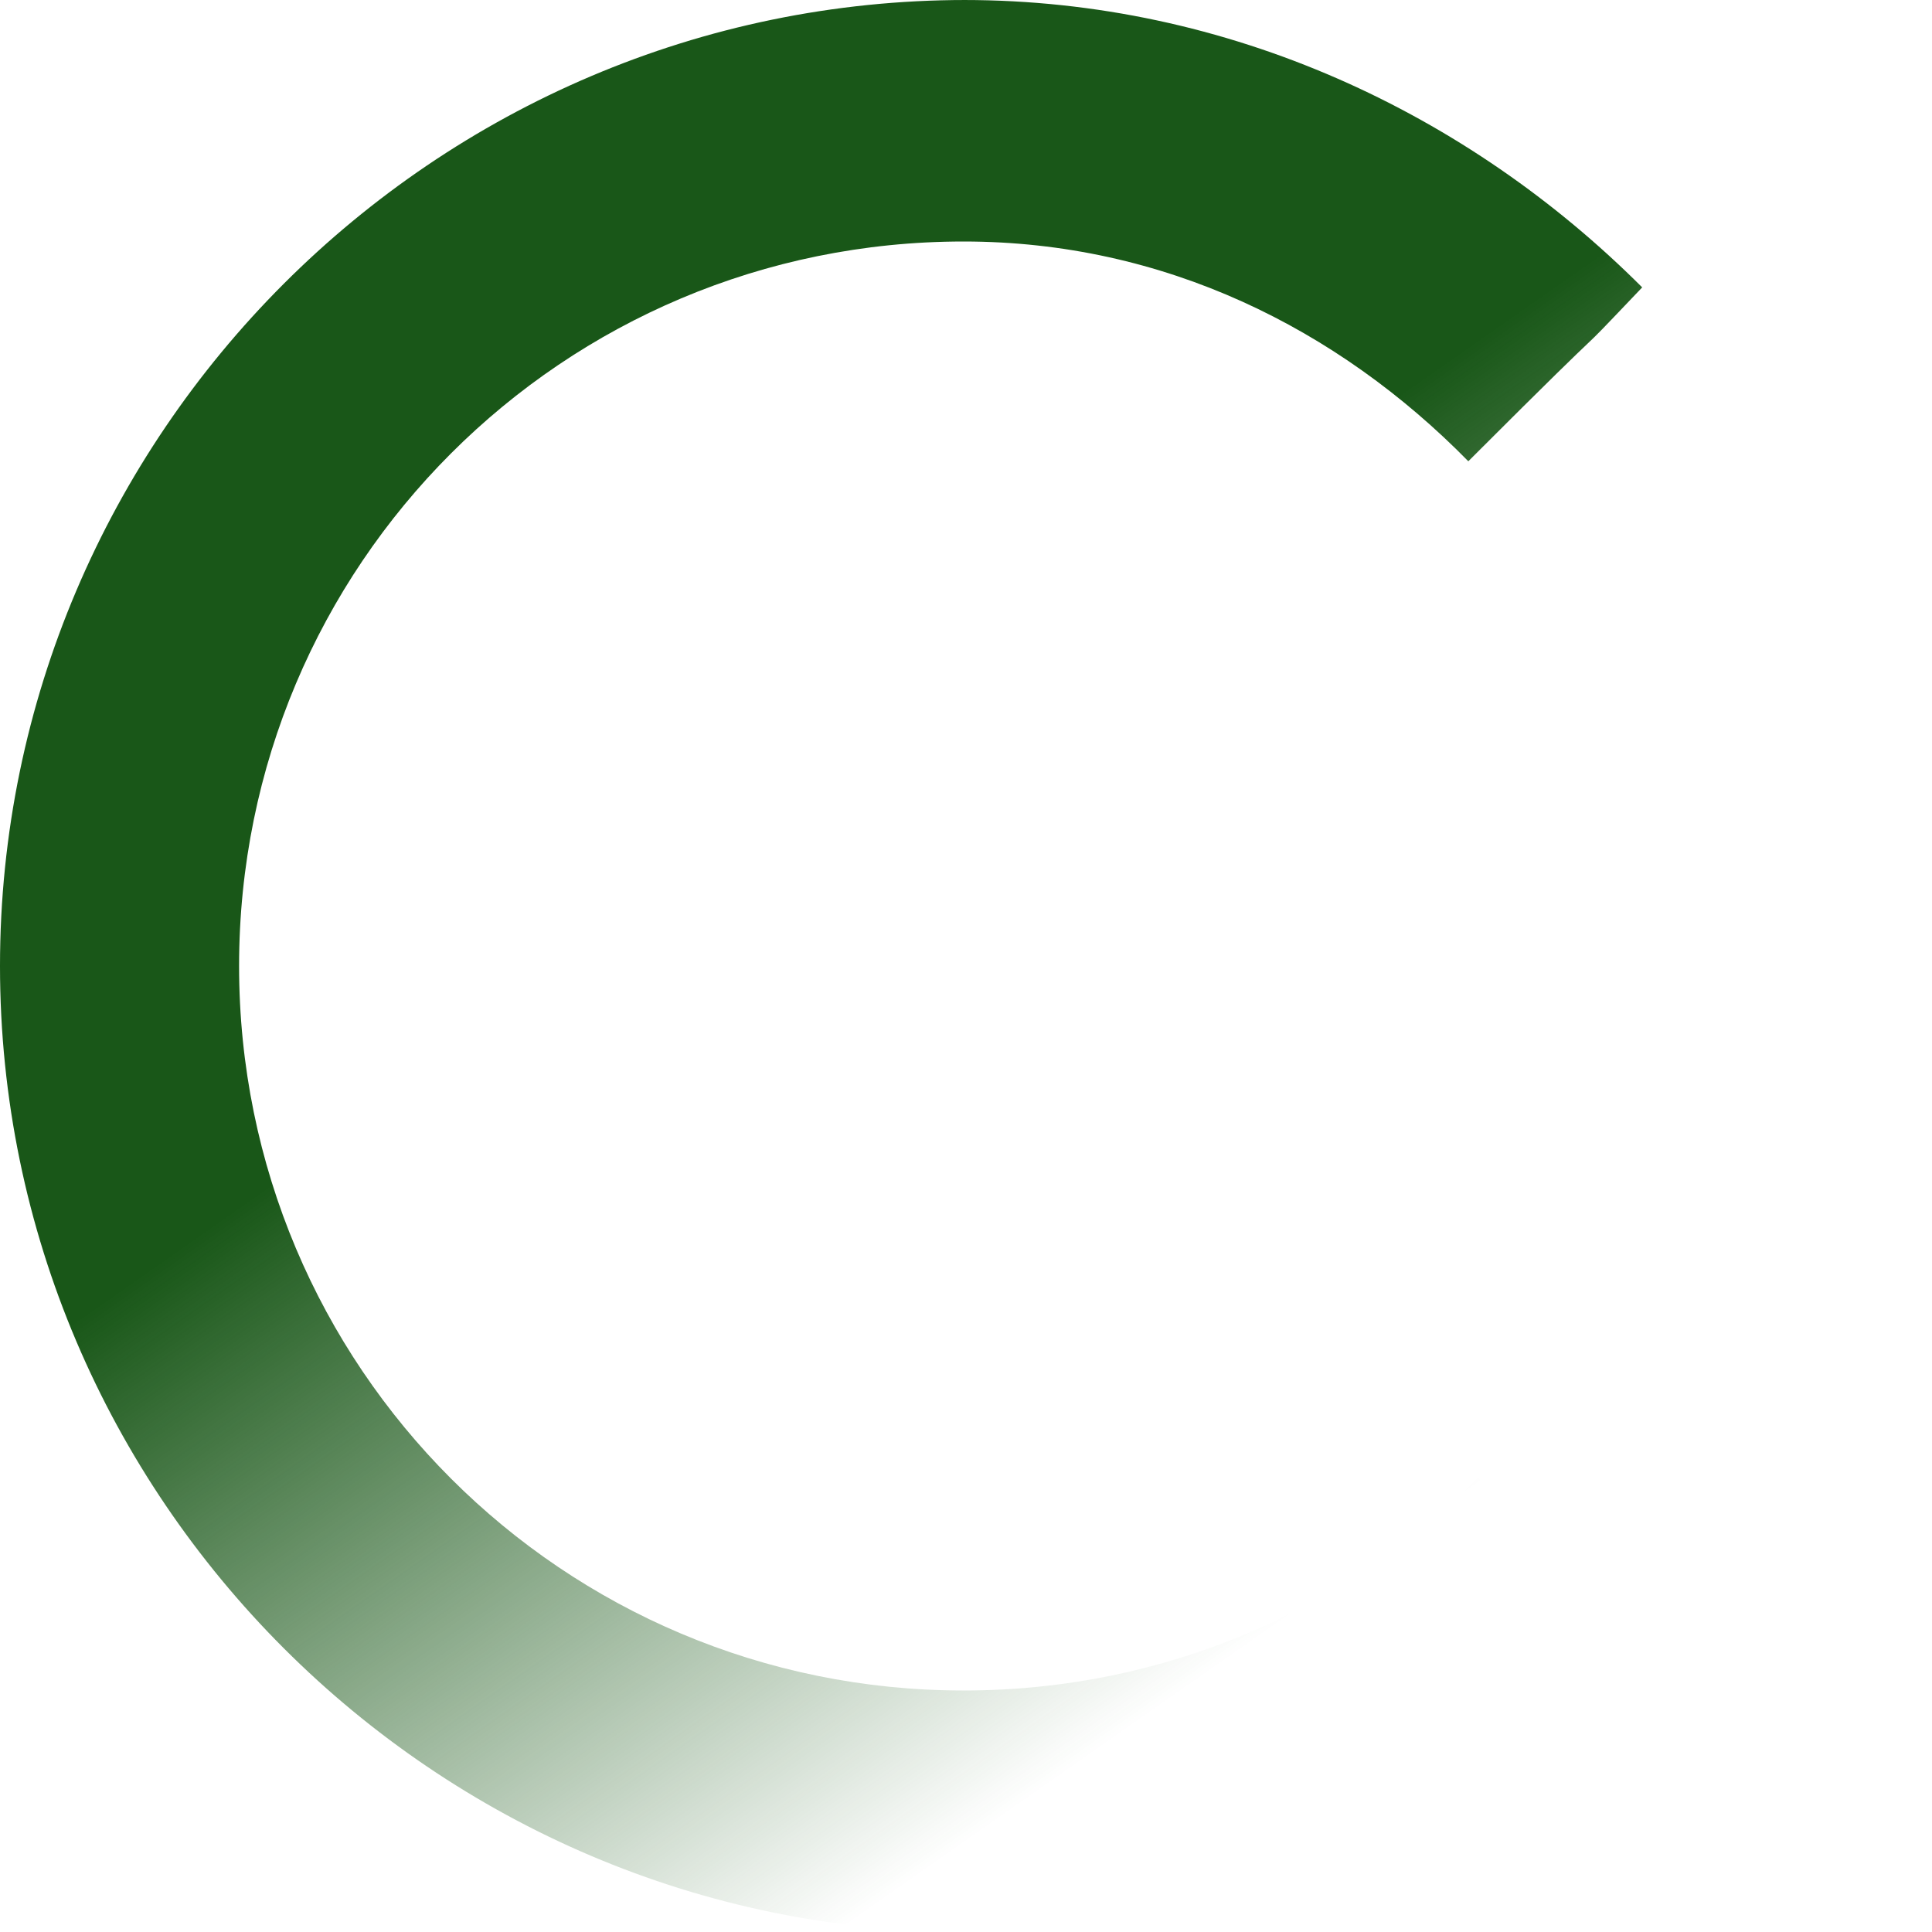
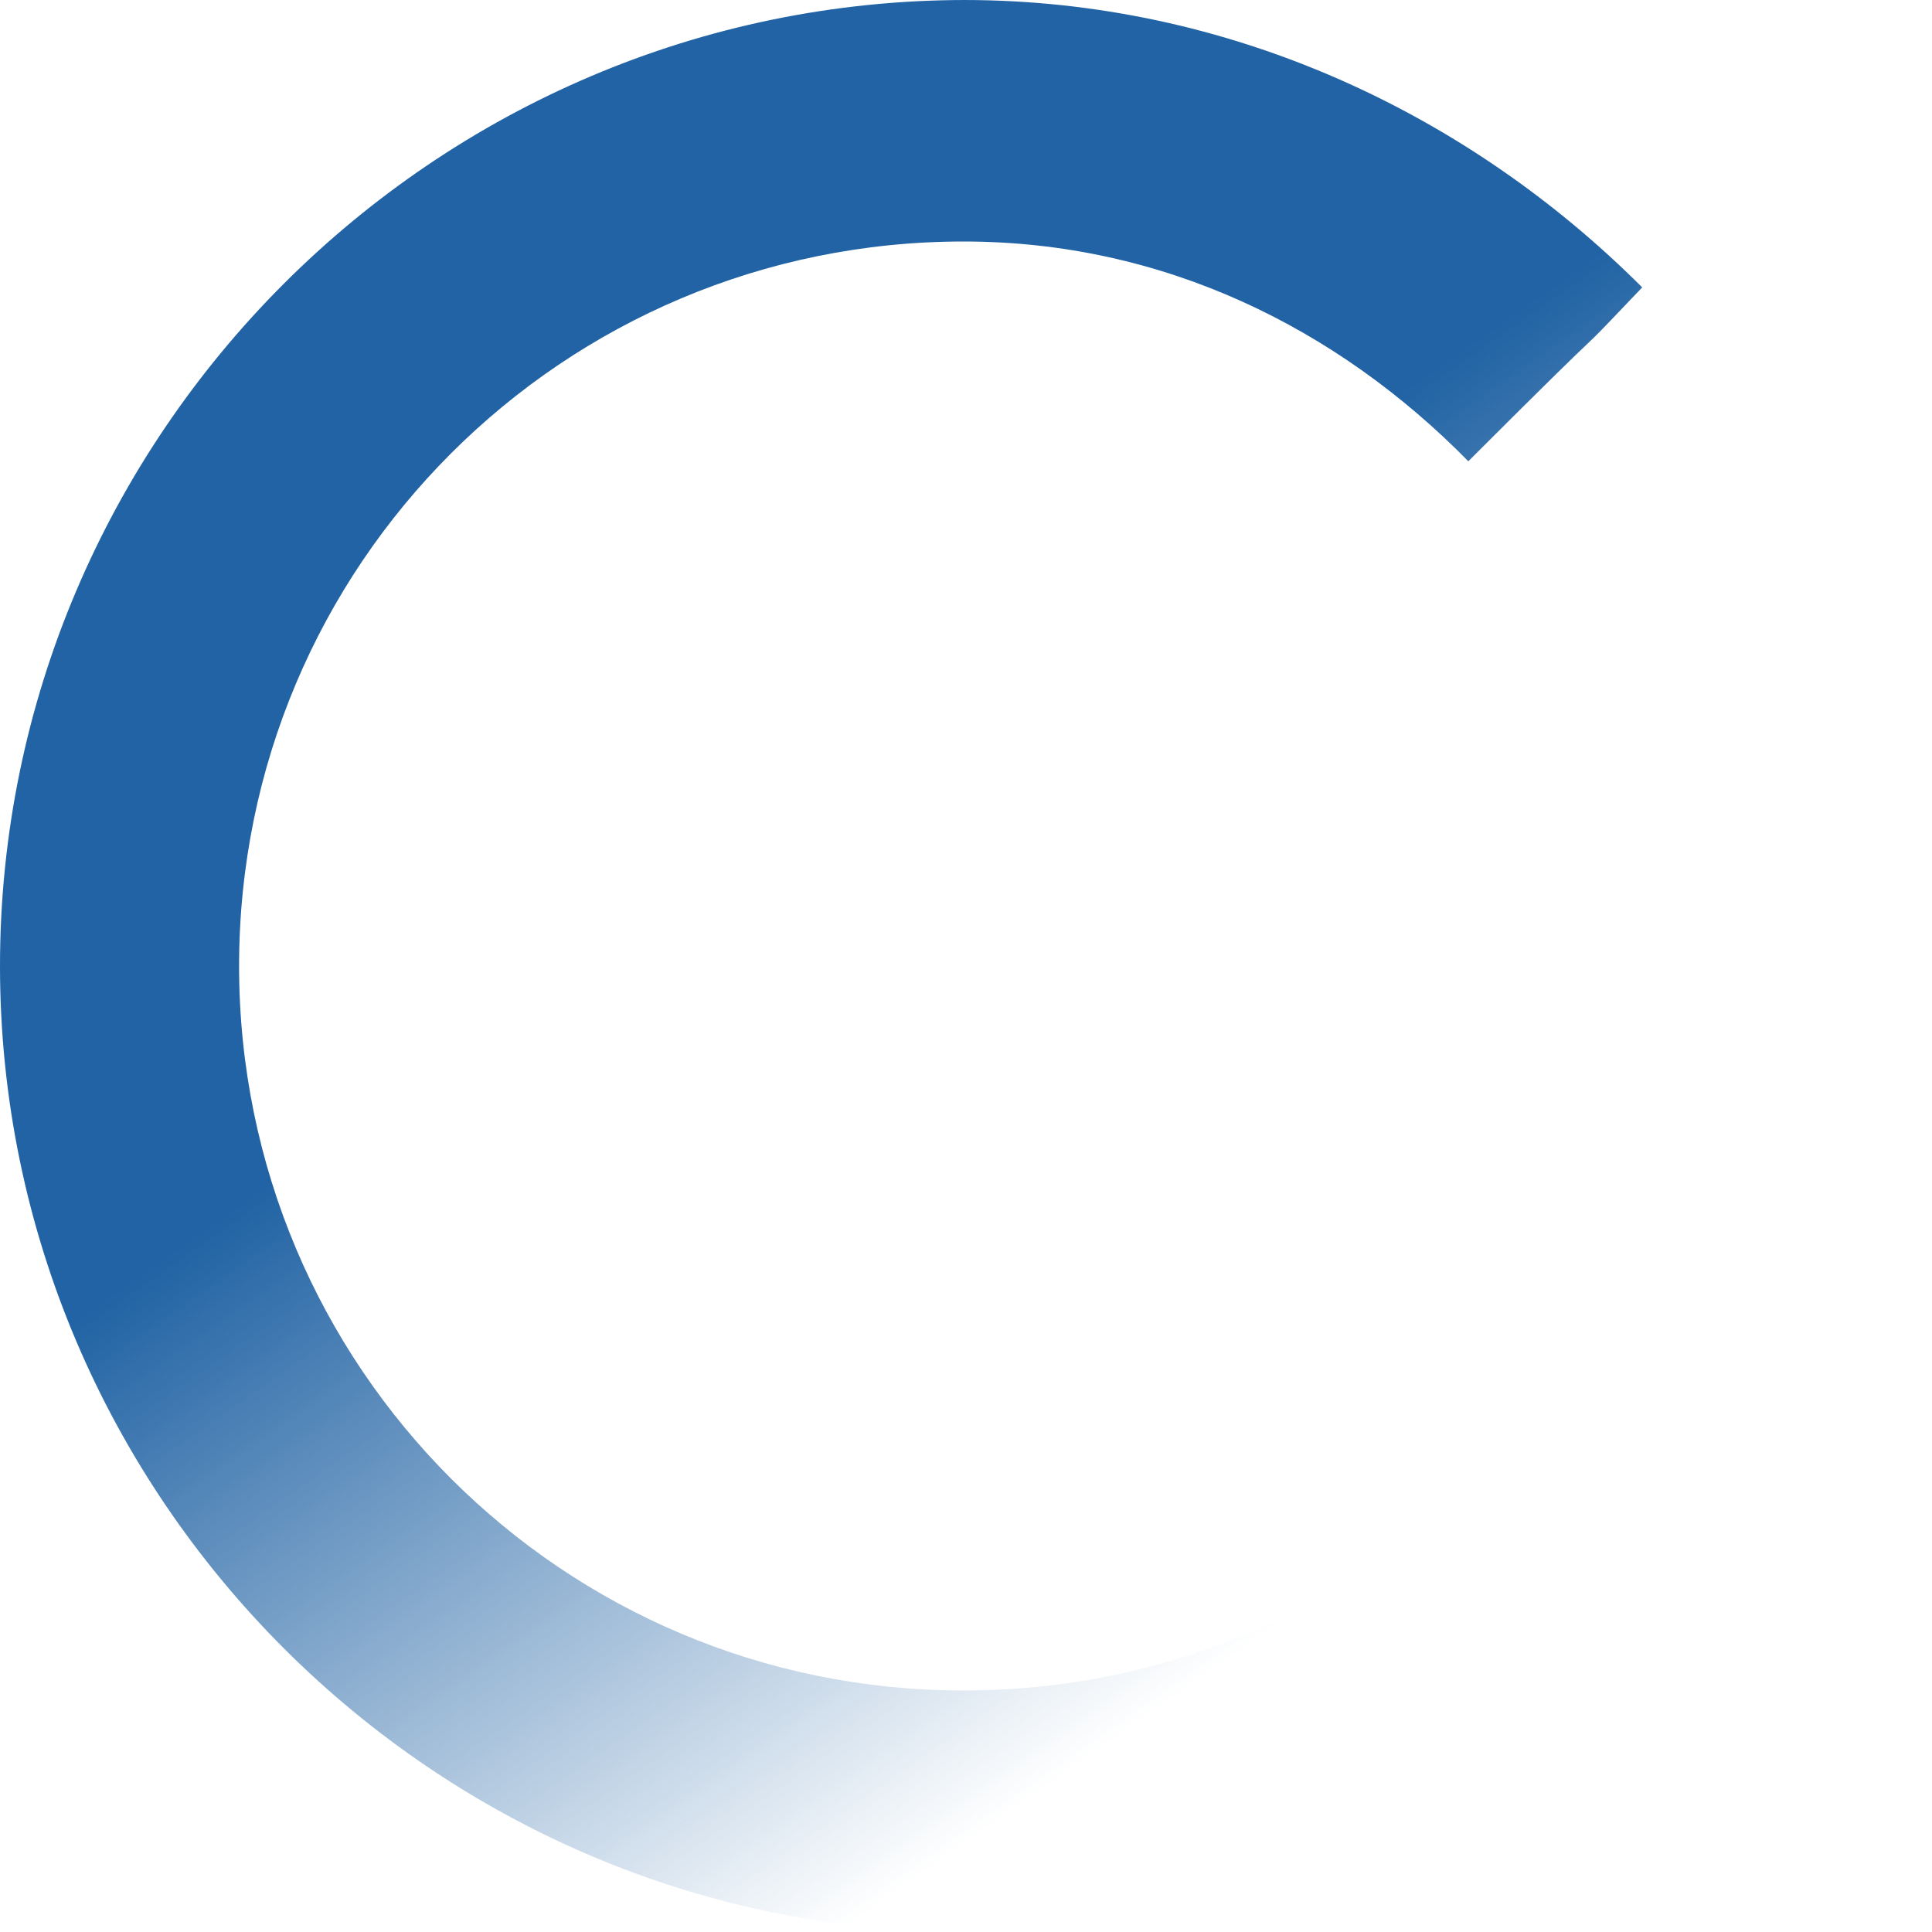
<svg xmlns="http://www.w3.org/2000/svg" xmlns:xlink="http://www.w3.org/1999/xlink" width="8" height="8" viewBox="0 0 8 8" id="svg2" version="1.1">
  <defs id="defs8">
    <linearGradient id="linearGradient4157">
-       <stop style="stop-color:#195718;stop-opacity:1;" offset="0" id="stop4159" />
-       <stop style="stop-color:#195718;stop-opacity:0;" offset="1" id="stop4161" />
+       <stop style="stop-color:#2163a4;stop-opacity:1;" offset="0" id="stop4159" />
+       <stop style="stop-color:#2163a4;stop-opacity:0;" offset="1" id="stop4161" />
    </linearGradient>
    <linearGradient xlink:href="#linearGradient4157" id="linearGradient4163" x1="6.237" y1="1.322" x2="8.467" y2="4.508" gradientUnits="userSpaceOnUse" />
  </defs>
  <path d="M 4,0 C 1.8,0 0,1.8 0,4 0,6.2 1.8,8 4,8 5.1,8 6.12,7.57 6.84,6.84 L 6.12,6.12 C 5.58,6.66 4.83,7 3.99,7 2.33,7 0.99,5.66 0.99,4 0.99,2.34 2.33,1 3.99,1 4.82,1 5.54,1.36 6.08,1.91 6.8,1.19 6.438,1.57 6.8,1.19 6.08,0.47 5.09,0 3.99,0 Z" id="path4" style="fill:url(#linearGradient4163);fill-opacity:1" />
</svg>
